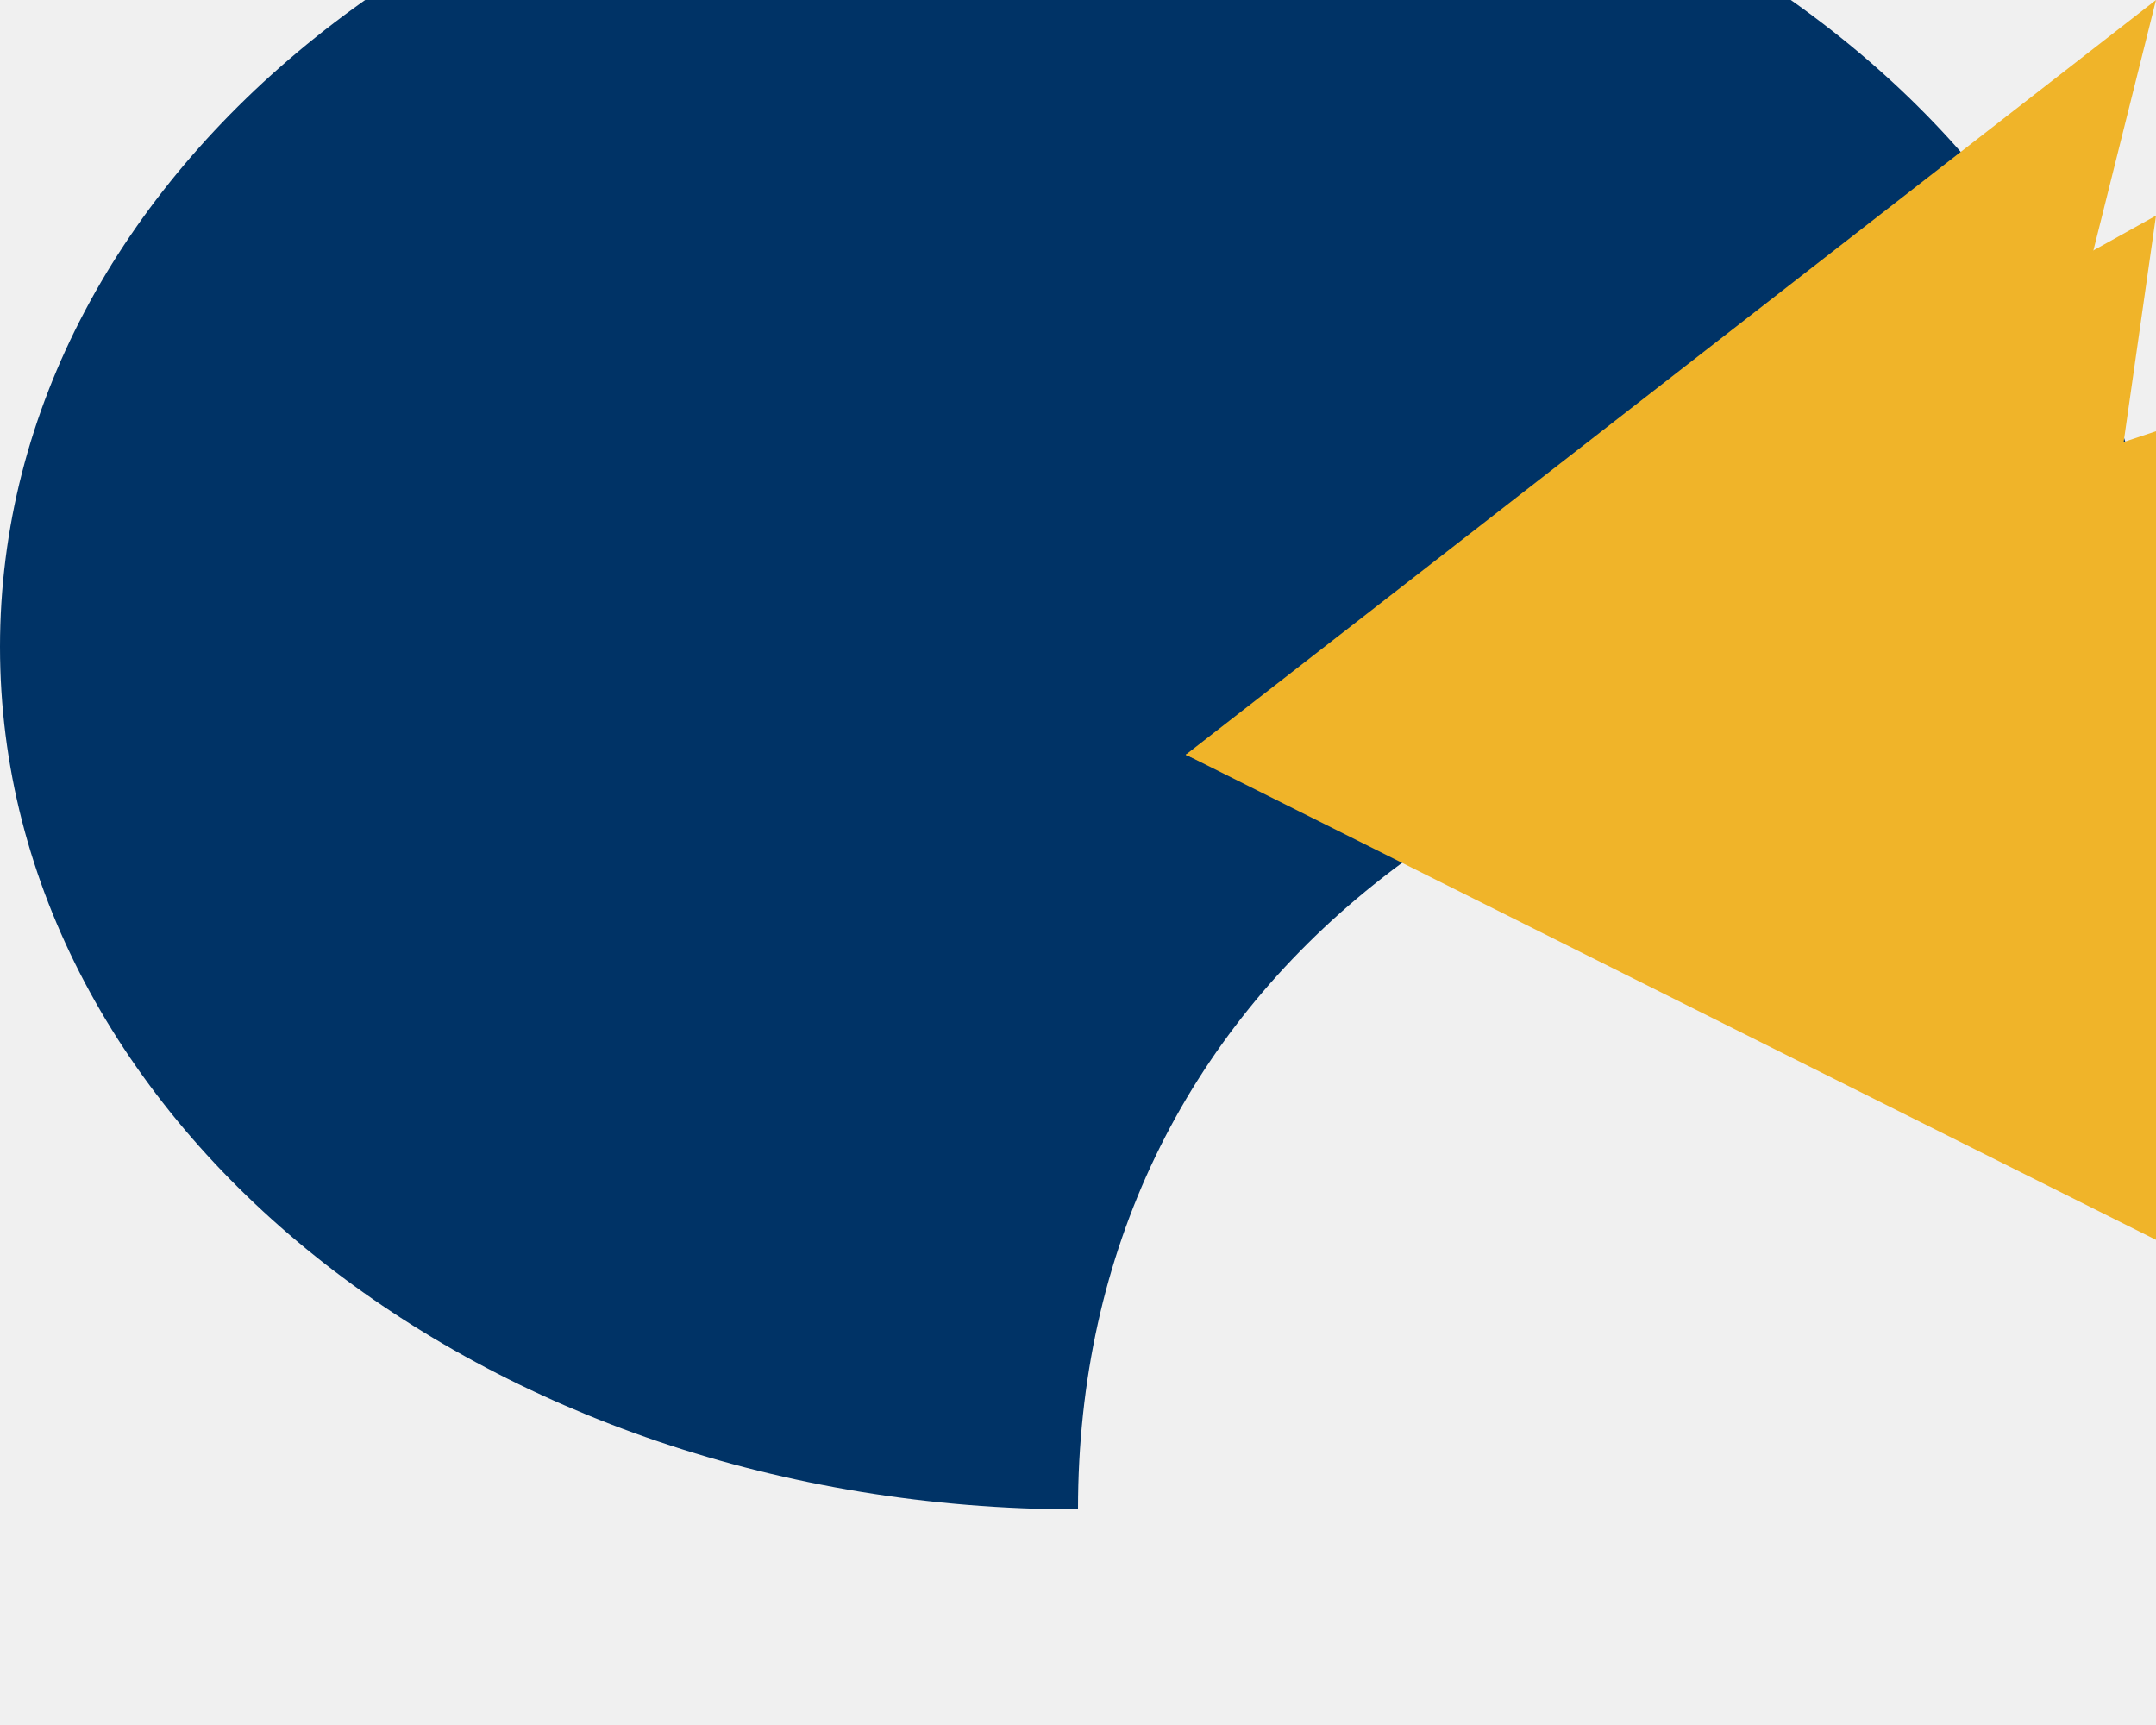
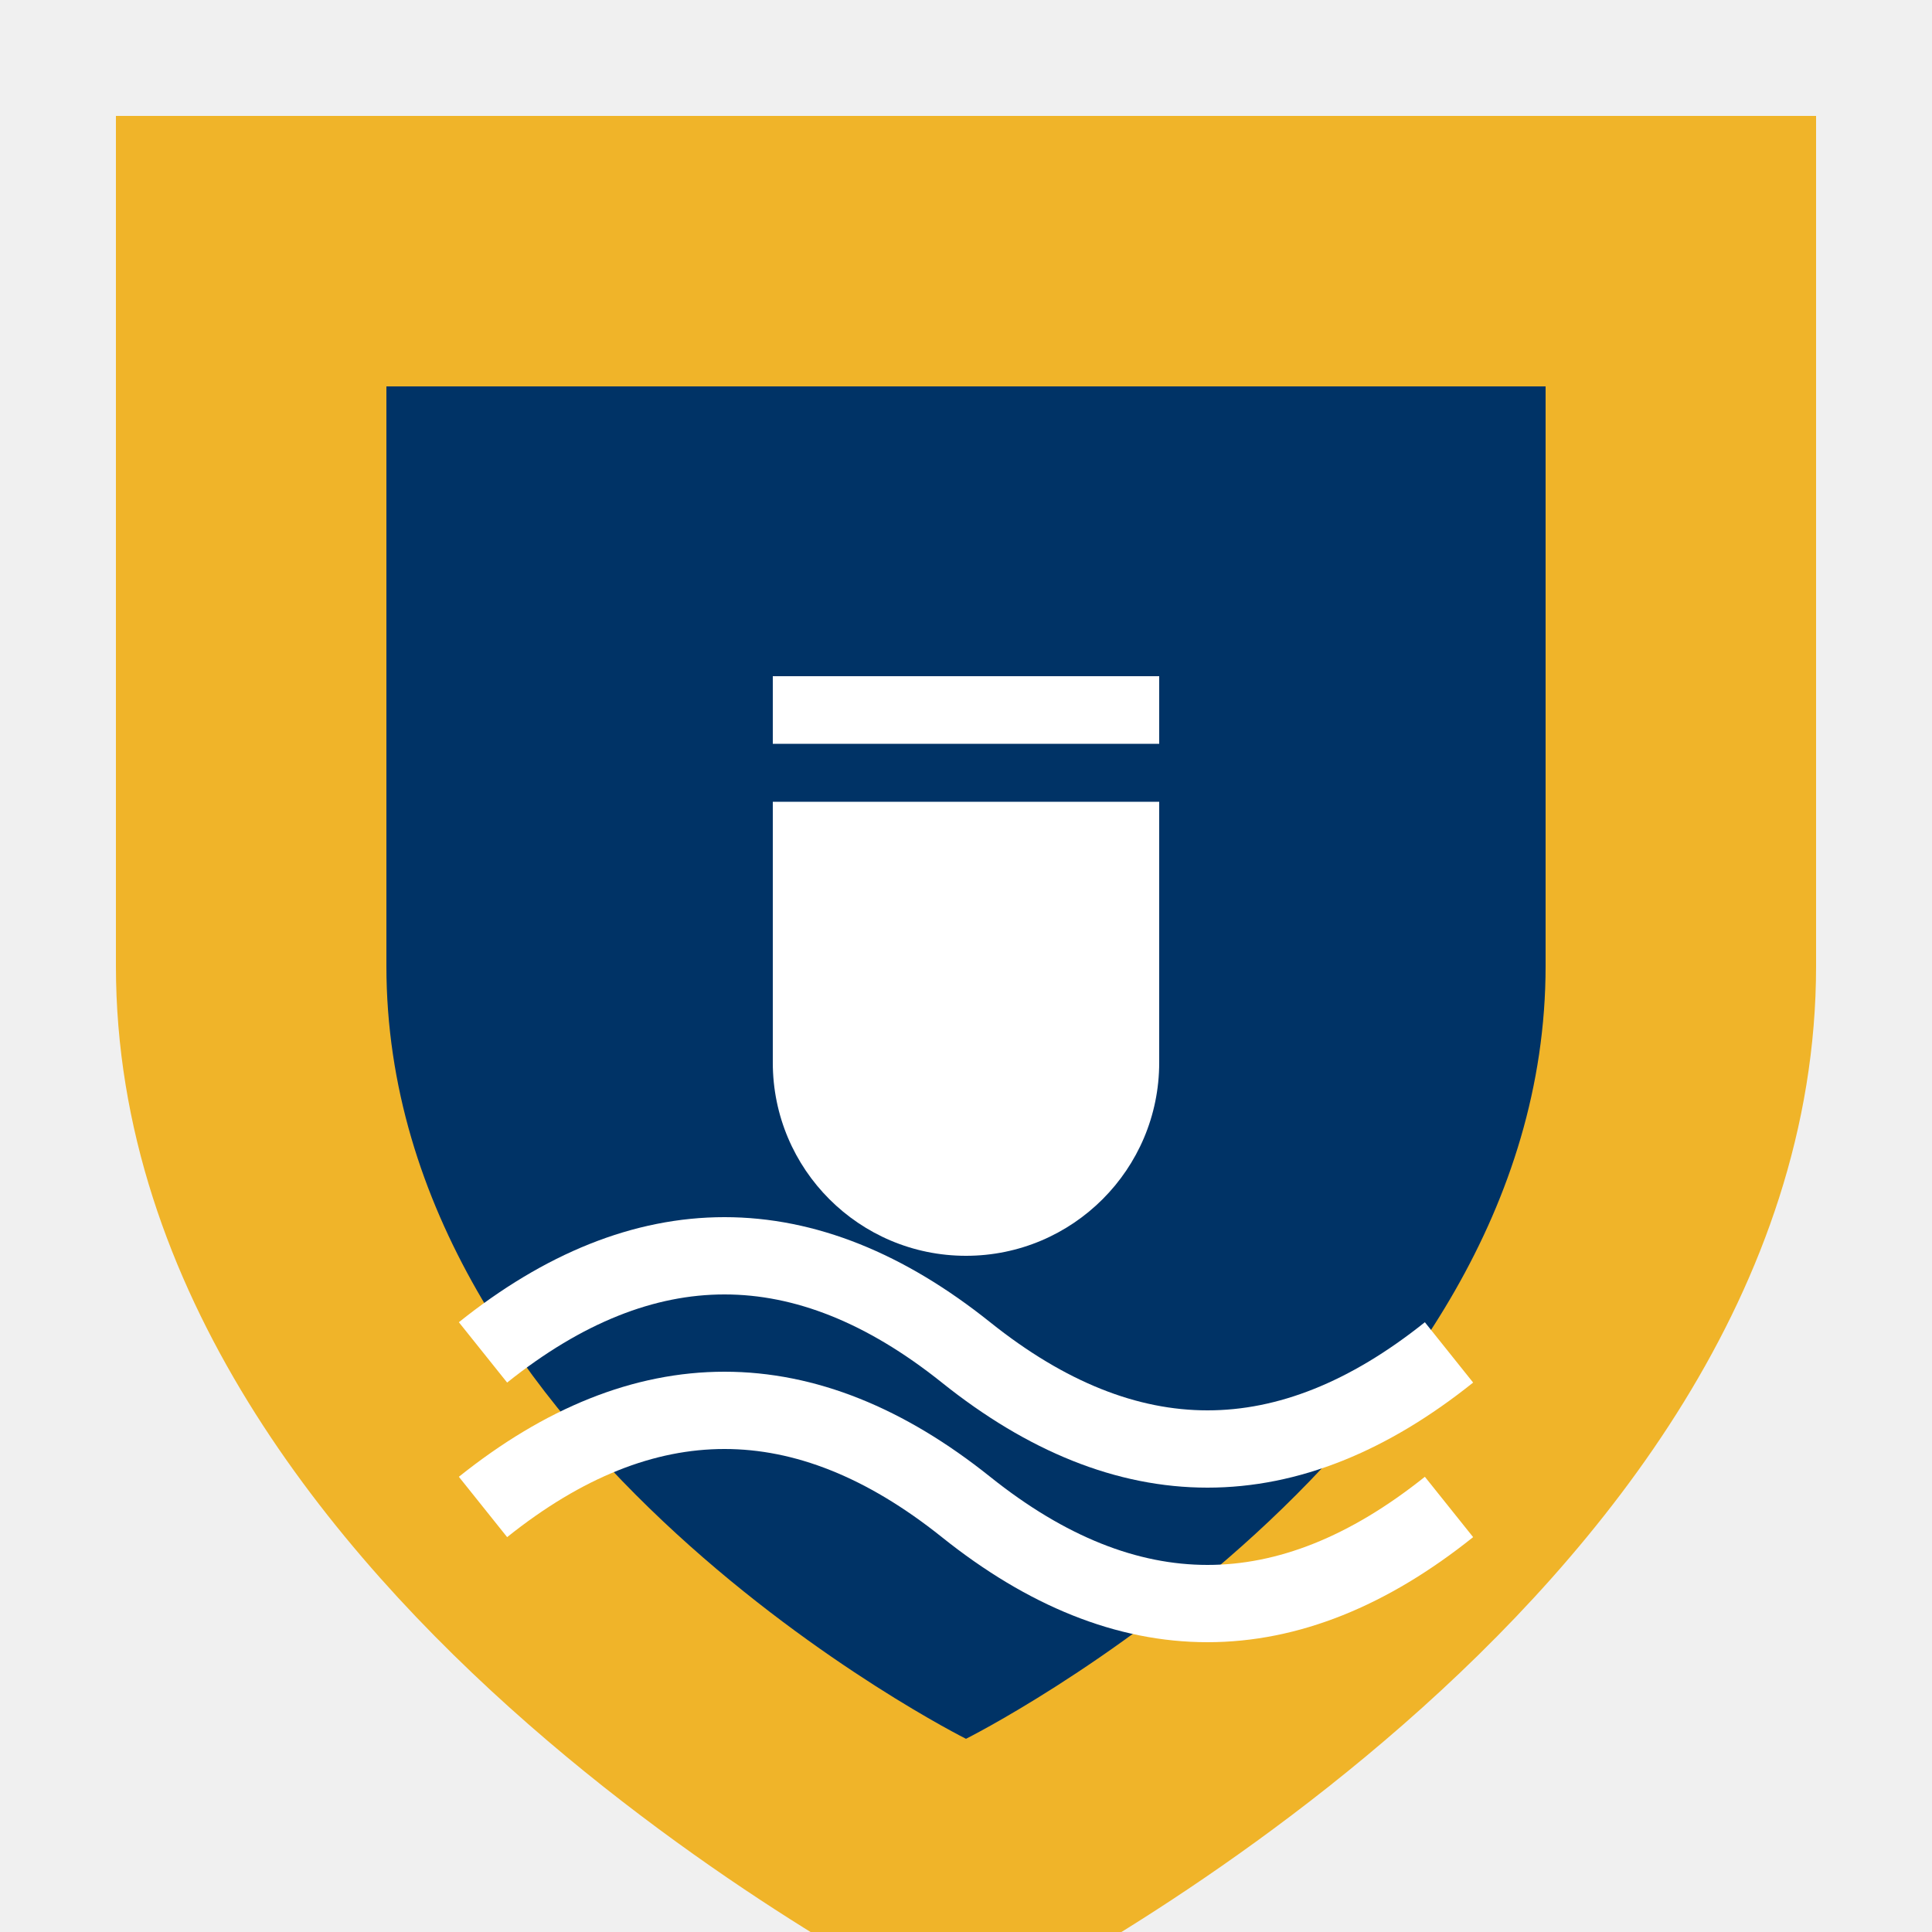
- <svg xmlns="http://www.w3.org/2000/svg" viewBox="0 0 100 80">
-   <path fill="#003366" d="M50,0 C22.4,0 0,22.4 0,50 C0,77.6 22.4,100 50,100 C50,70 70,50 100,50 C100,22.4 77.6,0 50,0 Z" transform="translate(0, -10) scale(1, 0.8)" />
-   <g fill="#f0b429" transform="translate(0, -10)">
-     <path d="M55,45 L100,10 L90,50 Z" />
-     <path d="M55,45 L100,20 L95,55 Z" />
-     <path d="M55,45 L100,30 L100,60 Z" />
-     <path d="M55,45 L100,40 L105,65 Z" />
-     <path d="M55,45 L95,45 L110,70 Z" />
-     <path d="M55,45 L90,50 L115,75 Z" />
-   </g>
+ <svg xmlns="http://www.w3.org/2000/svg" width="100" height="100" viewBox="0 0 100 100">
+   <rect width="100" height="100" fill="none" />
+   <path d="M10 10 H90 L90 50 C90 80, 50 100, 50 100 C50 100, 10 80, 10 50 Z" fill="#f0b429" stroke="#f0b429" stroke-width="8" />
+   <path d="M20 20 H80 L80 50 C80 75, 50 90, 50 90 C50 90, 20 75, 20 50 Z" fill="#003366" />
+   <path d="M25,70 Q37.5,60 50,70 T75,70" stroke="white" stroke-width="4" fill="none" />
+   <path d="M25,78 Q37.5,68 50,78 T75,78" stroke="white" stroke-width="4" fill="none" />
+   <path d="M40 35 H60 V55 A10 10 0 0 1 50 65 A10 10 0 0 1 40 55 Z" fill="white" />
+   <line x1="40" y1="40" x2="60" y2="40" stroke="#003366" stroke-width="3" />
</svg>
